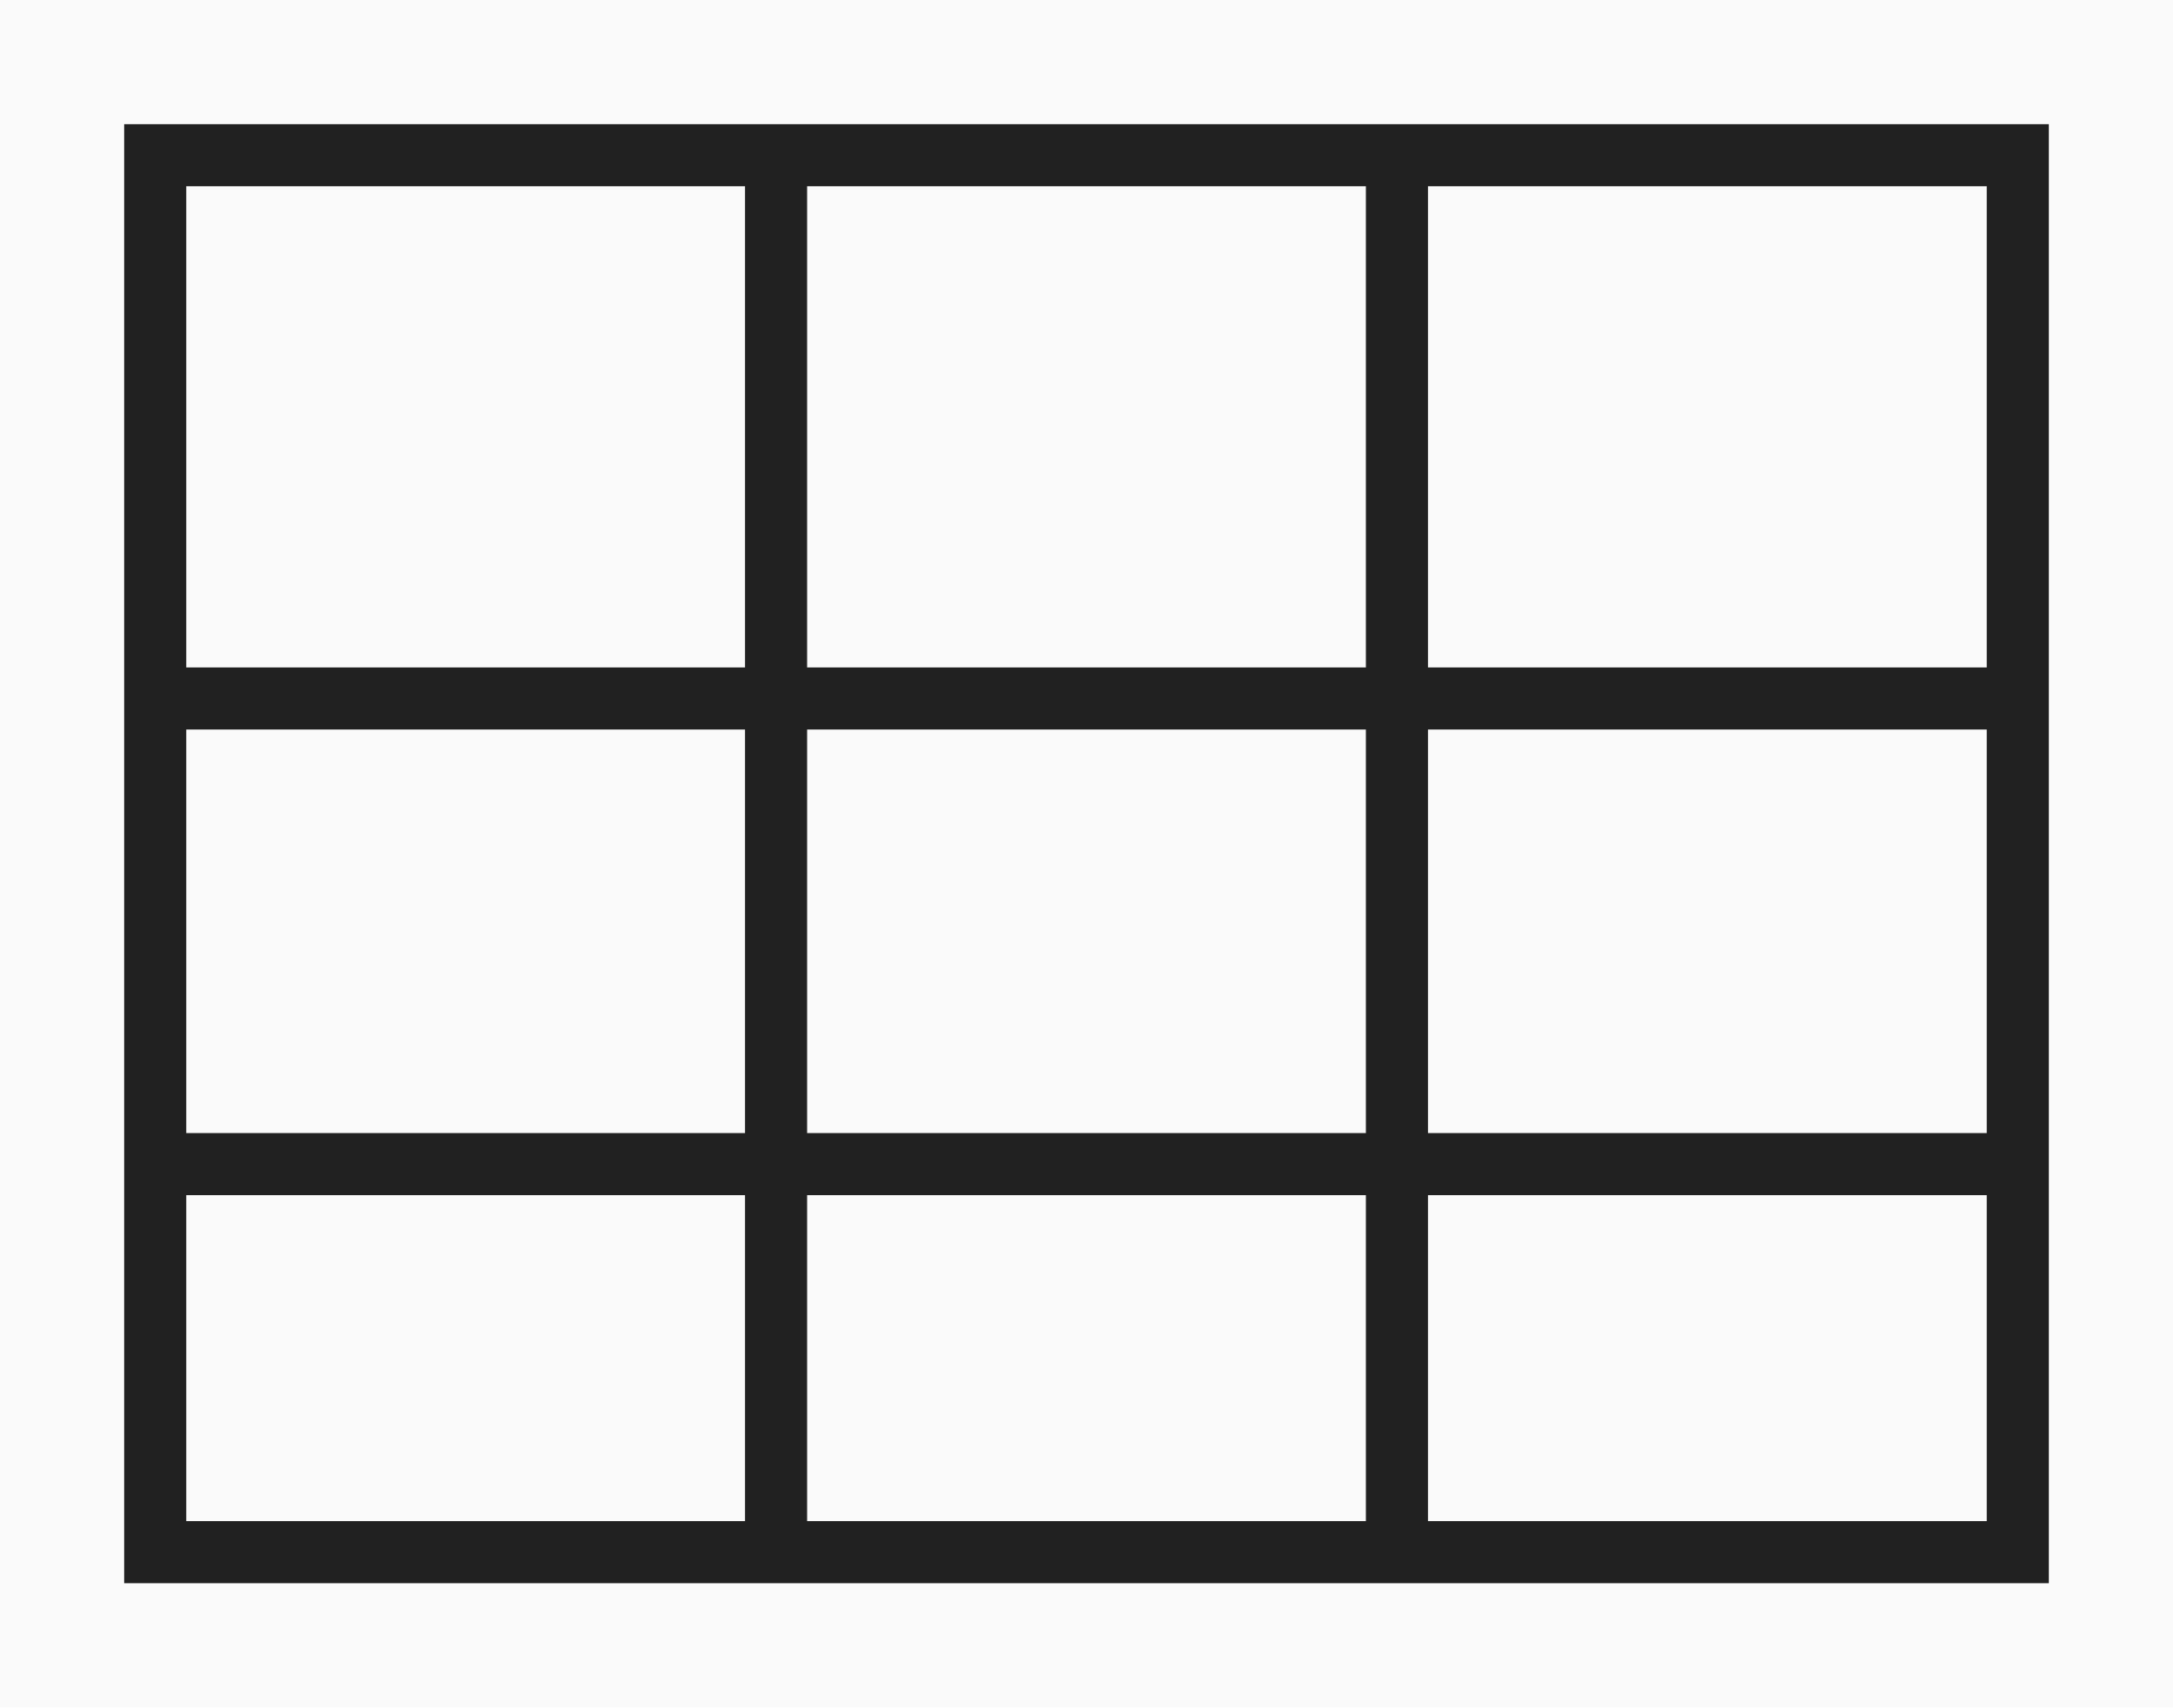
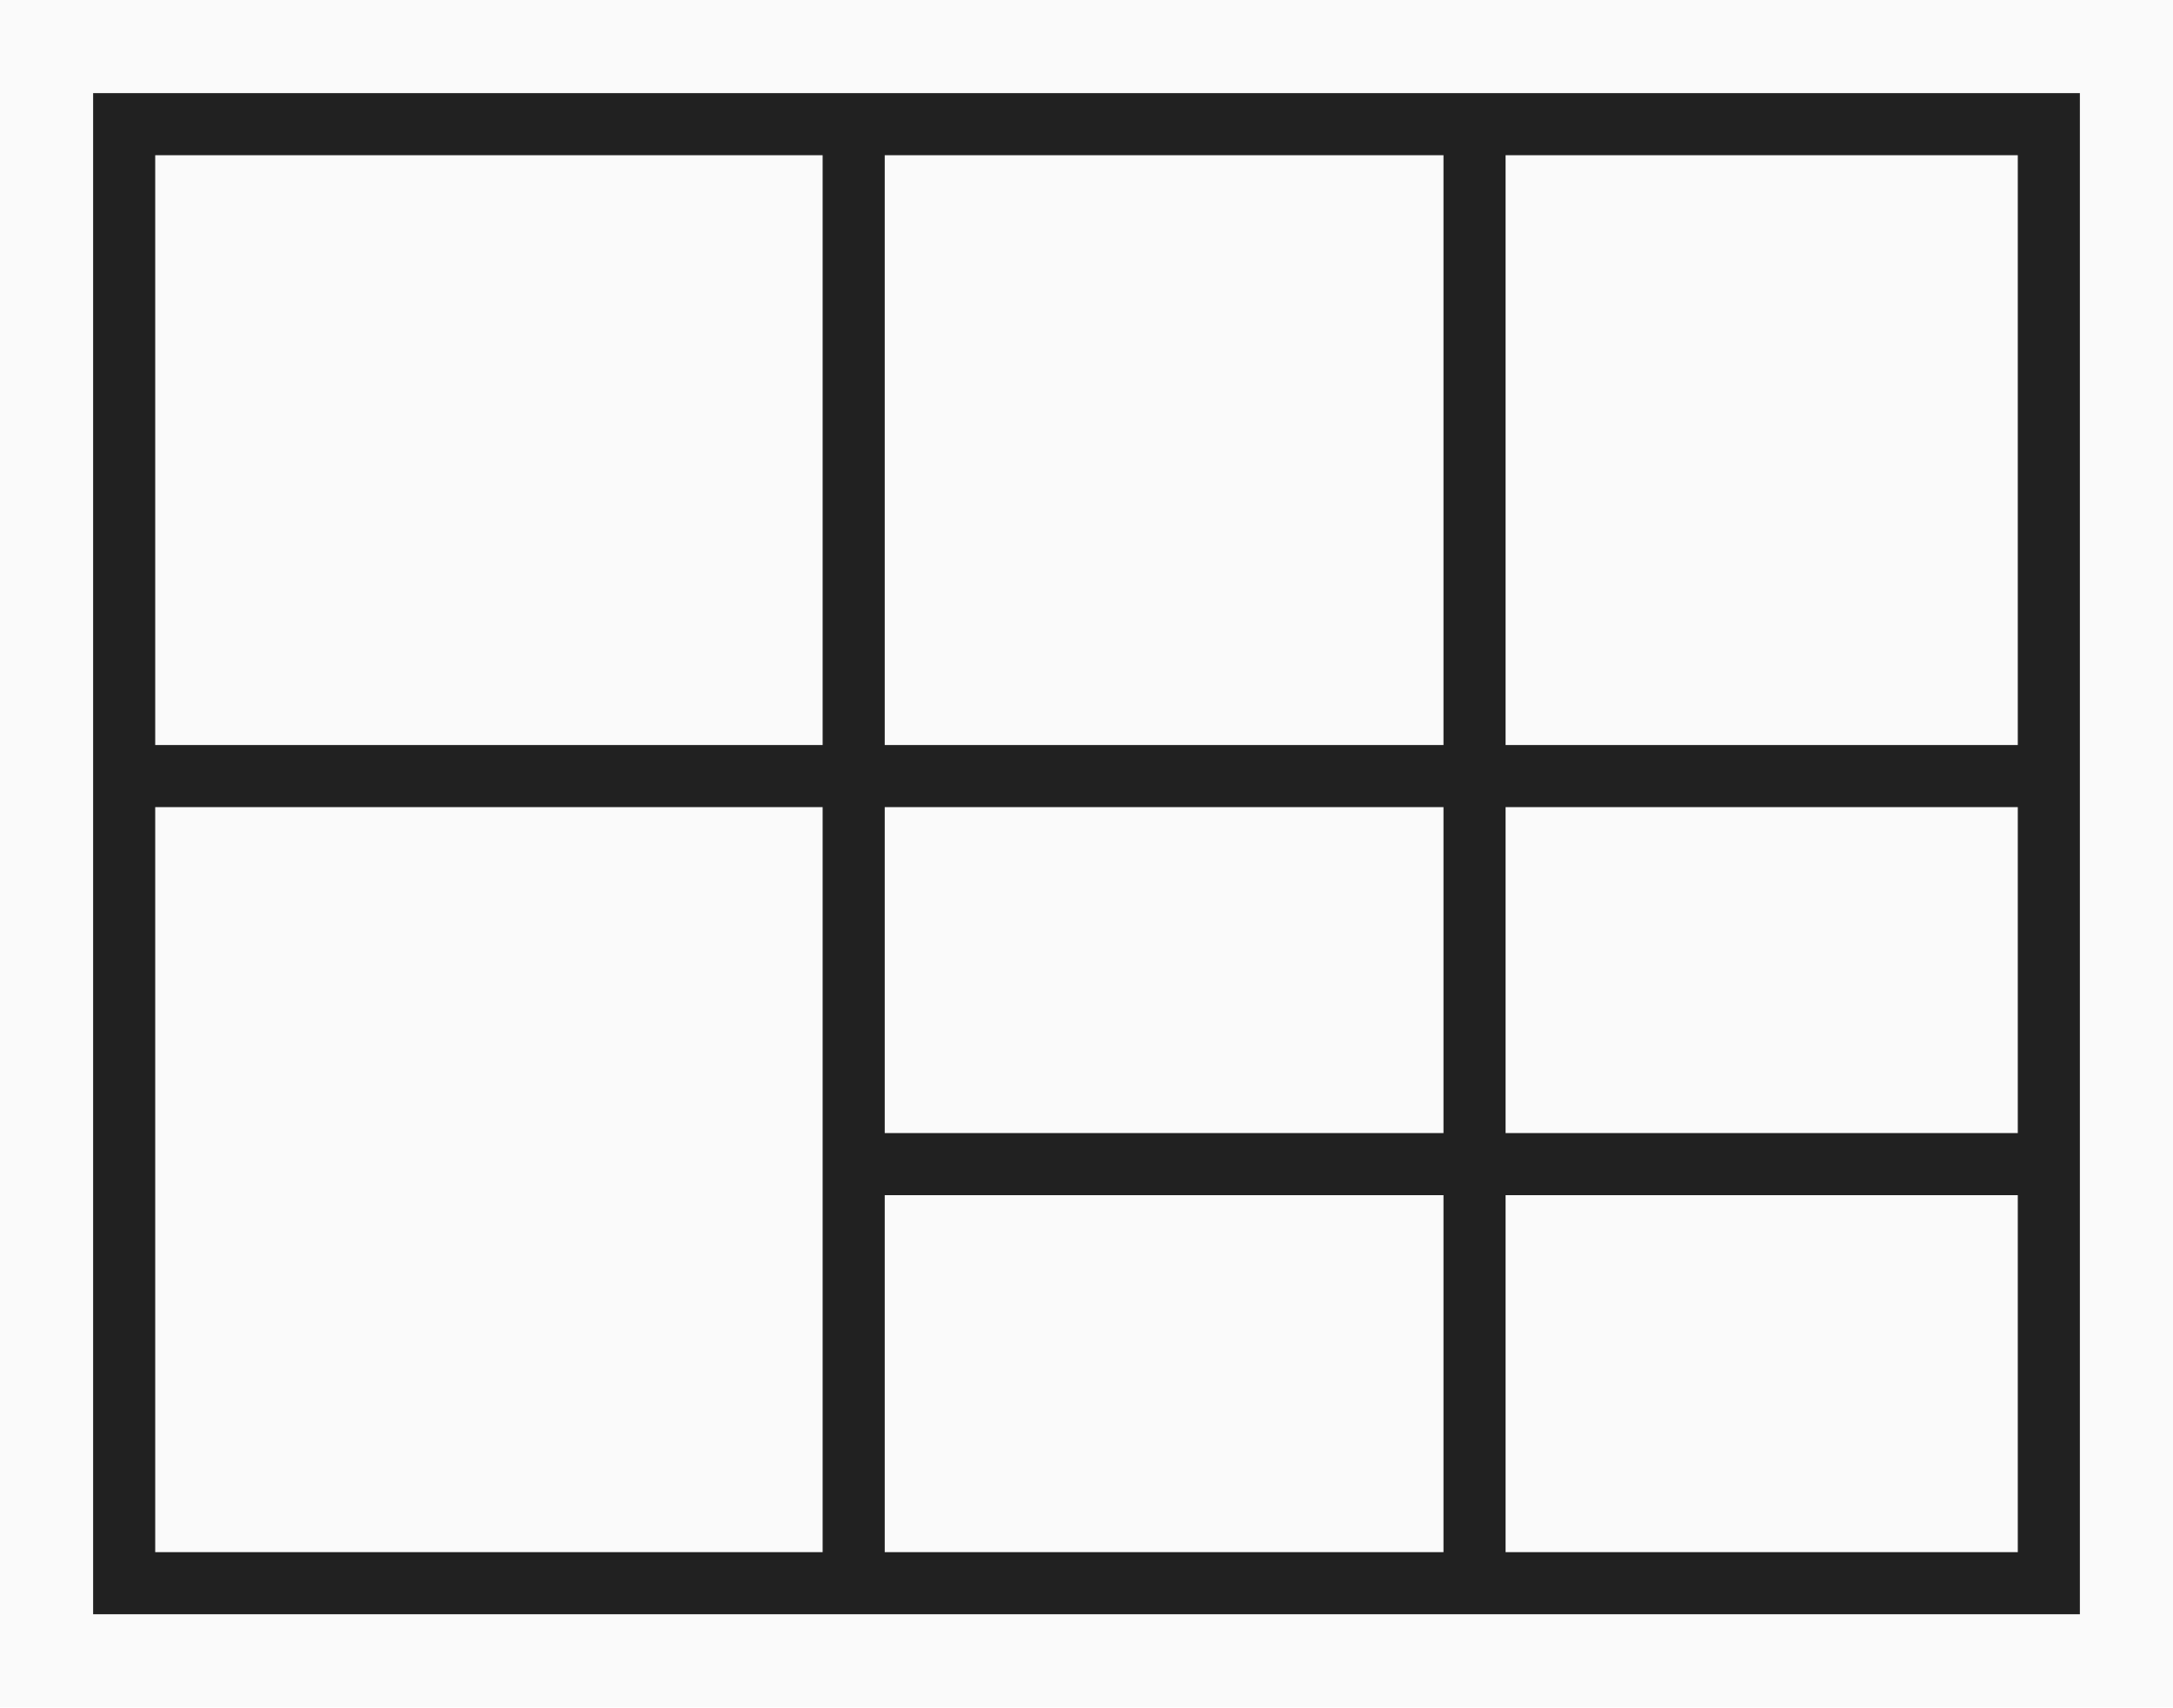
<svg xmlns="http://www.w3.org/2000/svg" width="280" height="220" viewBox="0 0 280 220">
  <rect width="280" height="220" fill="#fafafa" />
-   <path d="M20 20h240v180H20z" fill="none" stroke="#212121" stroke-width="8" />
-   <line x1="100" y1="20" x2="100" y2="200" stroke="#212121" stroke-width="8" />
-   <line x1="180" y1="20" x2="180" y2="200" stroke="#212121" stroke-width="8" />
-   <line x1="20" y1="90" x2="260" y2="90" stroke="#212121" stroke-width="8" />
-   <line x1="20" y1="150" x2="260" y2="150" stroke="#212121" stroke-width="8" />
+   <rect x="16" y="16" width="248" height="188" fill="none" stroke="#212121" stroke-width="8" />
+   <line x1="110" y1="16" x2="110" y2="204" stroke="#212121" stroke-width="8" />
+   <line x1="190" y1="16" x2="190" y2="204" stroke="#212121" stroke-width="8" />
+   <line x1="16" y1="100" x2="264" y2="100" stroke="#212121" stroke-width="8" />
+   <line x1="110" y1="150" x2="264" y2="150" stroke="#212121" stroke-width="8" />
</svg>
